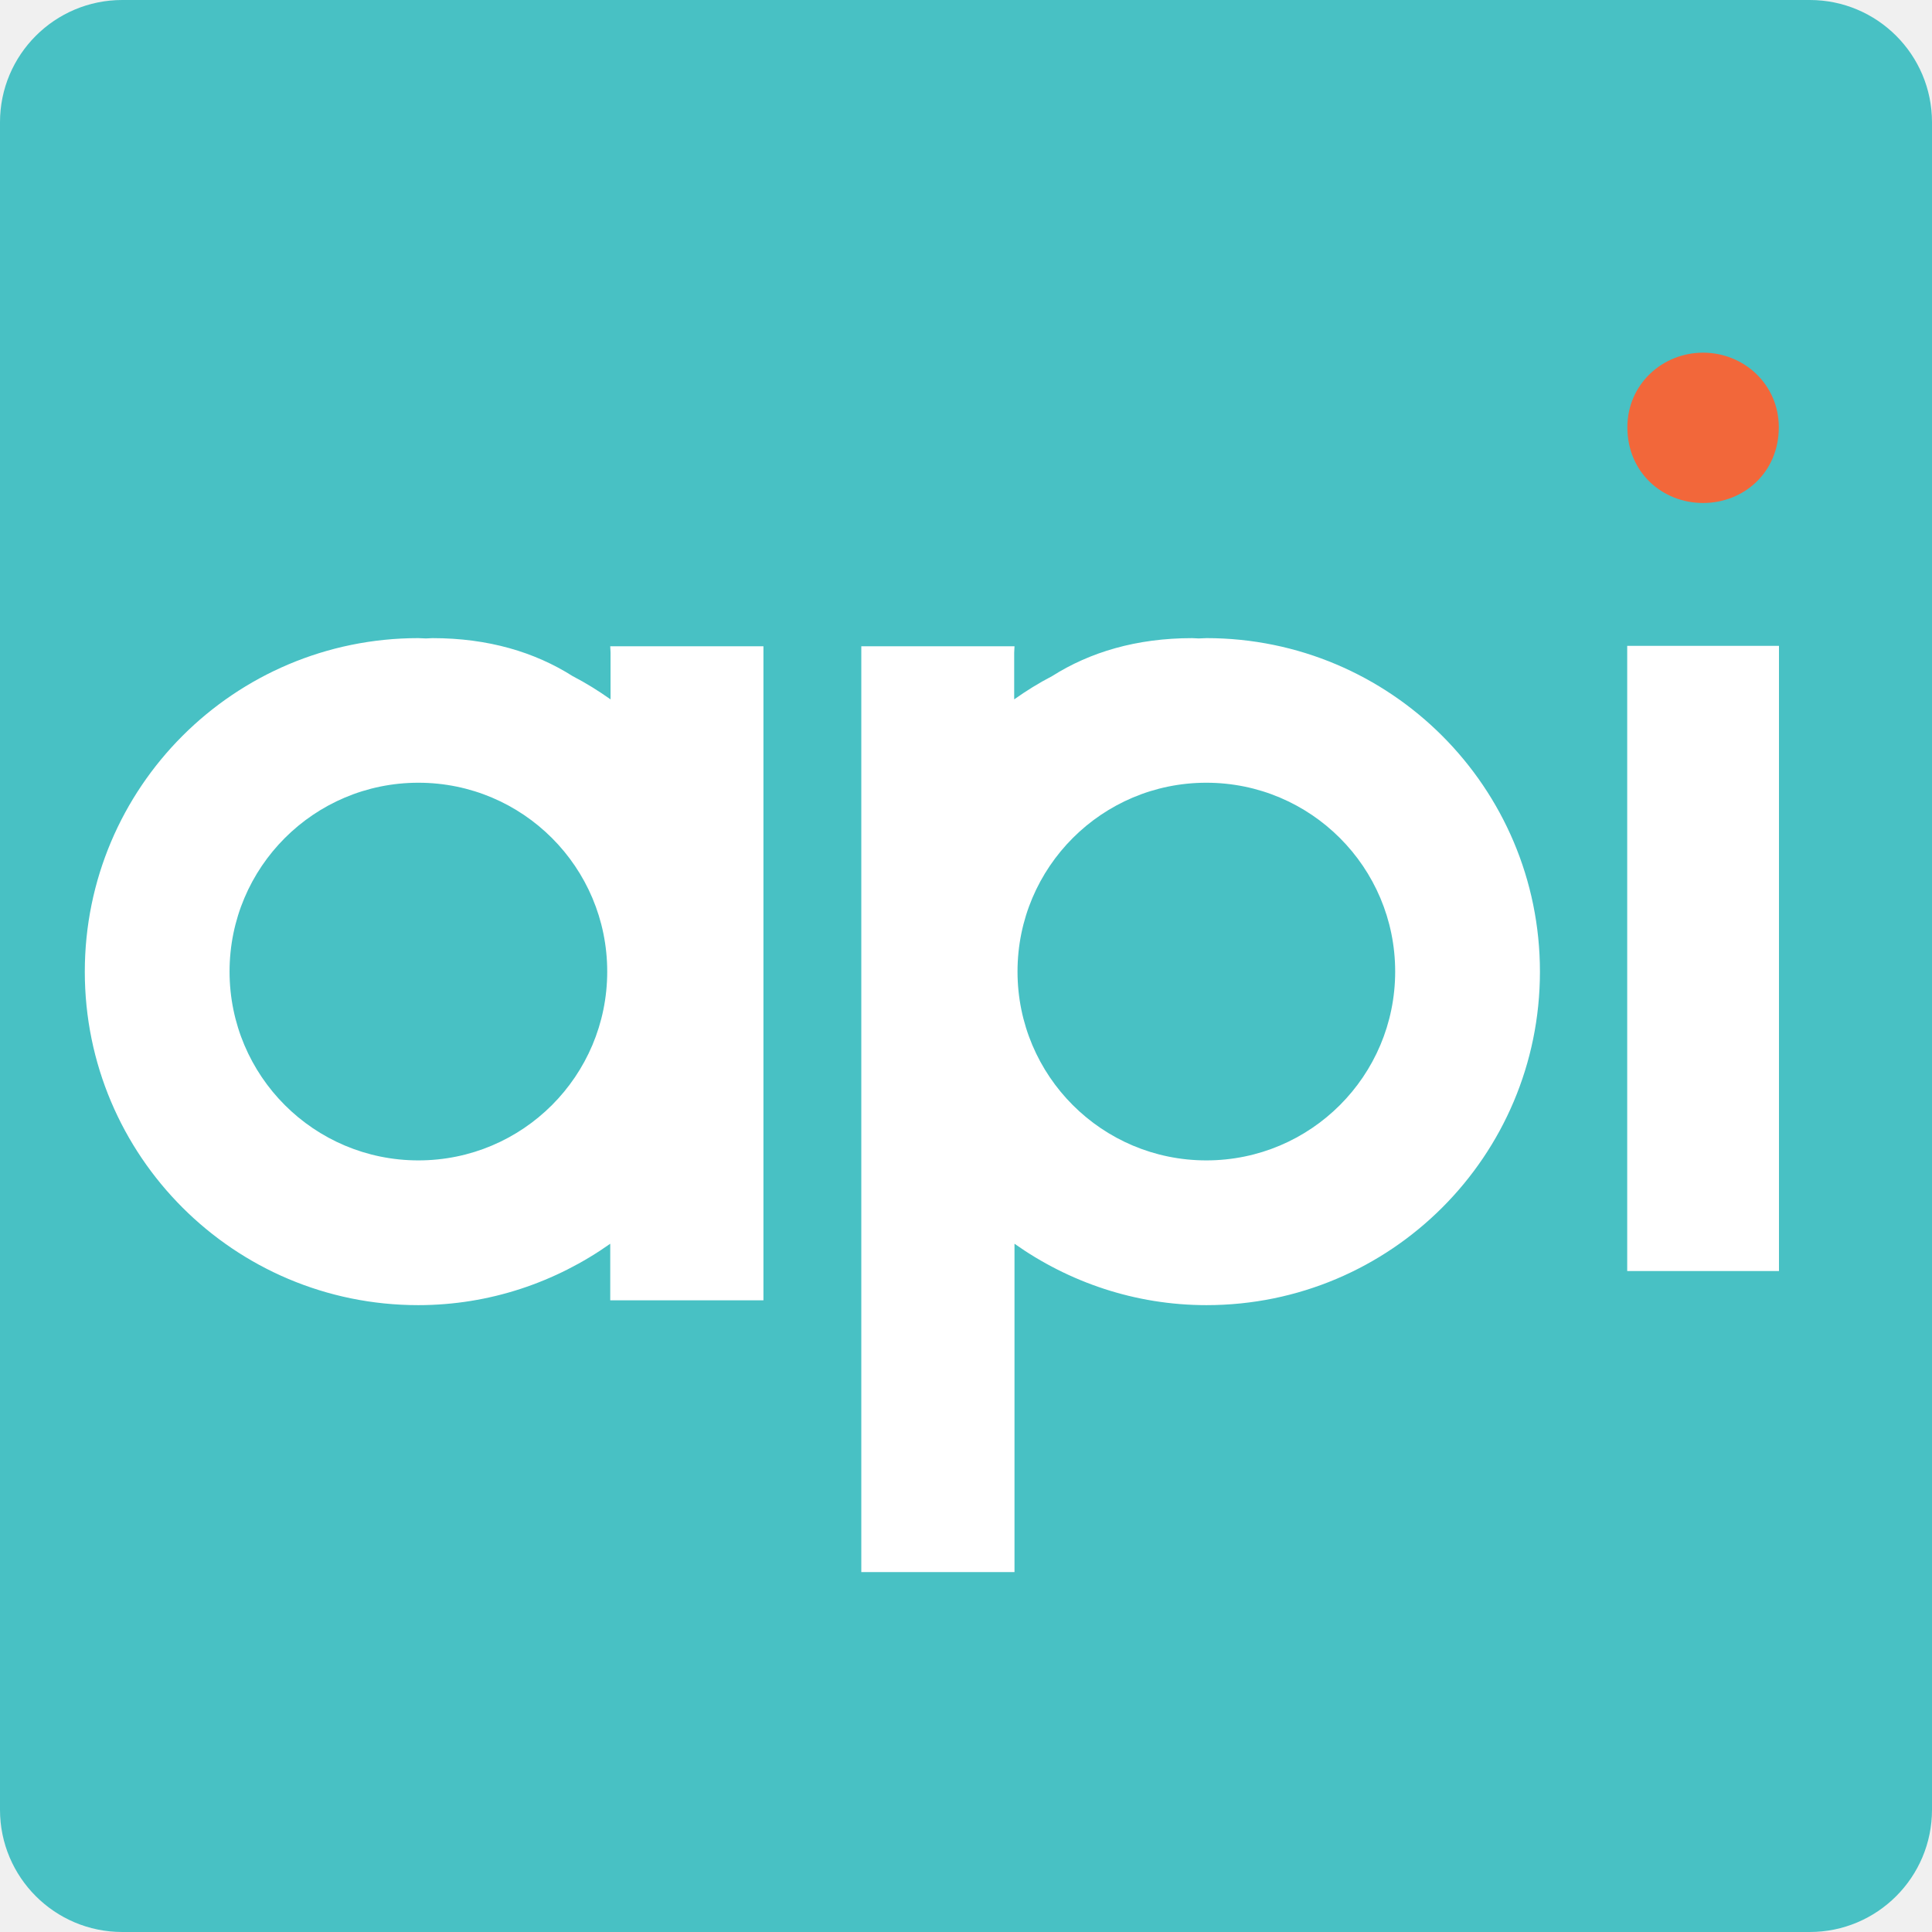
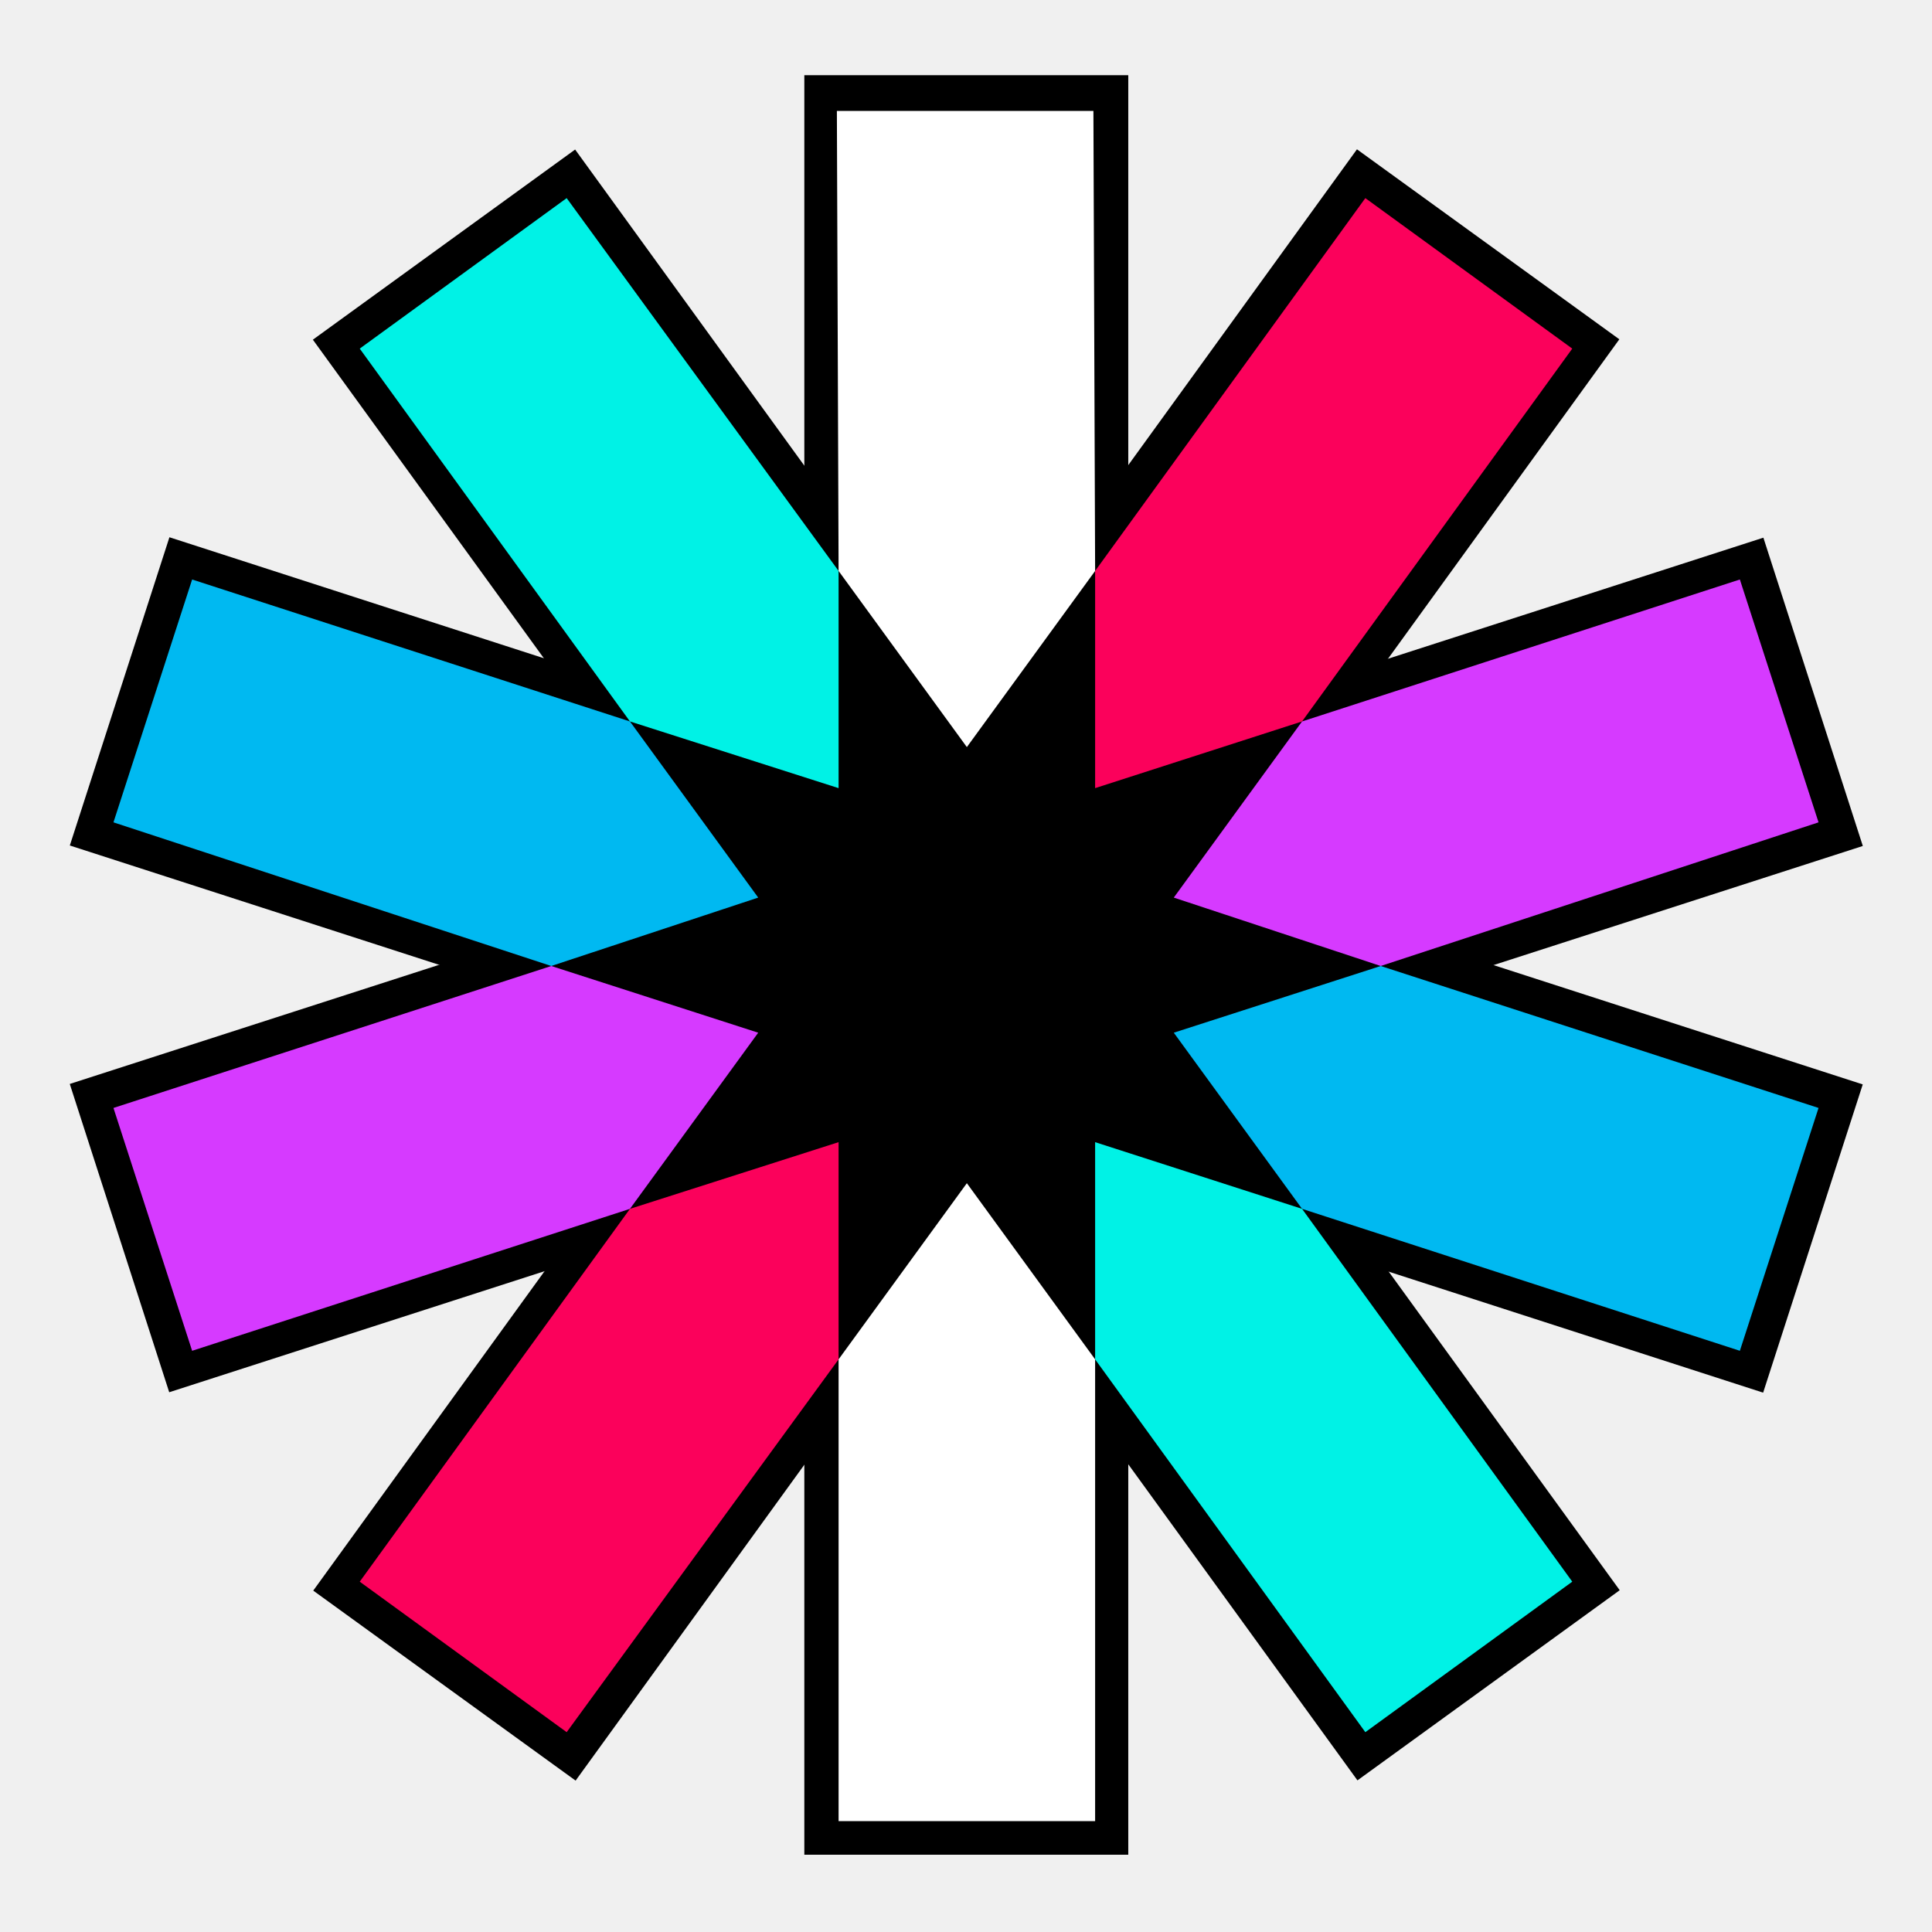
- <svg xmlns="http://www.w3.org/2000/svg" width="157.994mm" height="157.994mm" viewBox="0 0 157.994 157.994" version="1.1" id="svg8">
-   <defs id="defs2" />
-   <g transform="translate(-27.21429,-39.59821)" id="layer1">
-     <rect style="fill:#48c1c4;fill-opacity:1;stroke:none;stroke-width:0.665;stroke-miterlimit:4;stroke-dasharray:none;stroke-opacity:1" id="rect825" width="157.994" height="157.994" x="27.214" y="39.598" rx="10" ry="10" />
+ <svg xmlns="http://www.w3.org/2000/svg" id="svg14" version="1.1" width="2500" viewBox=".4 .3 99.7 100" height="2500">
+   <defs id="defs18" />
+   <g id="g879">
+     <rect style="fill:#000000;fill-rule:evenodd;stroke-width:0.043" id="rect864" width="16.767" height="92.108" x="41.882" y="4.192" />
+     <rect y="-34.839" x="61.798" height="92.108" width="16.767" id="rect866" style="fill:#000000;fill-rule:evenodd;stroke-width:0.043" transform="rotate(35.91026)" />
+     <rect transform="rotate(-35.94456)" style="fill:#000000;fill-rule:evenodd;stroke-width:0.043" id="rect868" width="16.767" height="92.108" x="2.816" y="24.13" />
+     <rect y="17.225" x="-40.74" height="92.108" width="16.767" id="rect870" style="fill:#000000;fill-rule:evenodd;stroke-width:0.043" transform="rotate(-72.09288)" />
+     <rect transform="rotate(-107.8773)" style="fill:#000000;fill-rule:evenodd;stroke-width:0.043" id="rect872" width="16.767" height="92.108" x="-71.634" y="-13.64" />
  </g>
-   <path style="opacity:1;vector-effect:none;fill:#ffffff;fill-opacity:1;stroke-width:1.301;stroke-linecap:butt;stroke-linejoin:miter;stroke-miterlimit:4;stroke-dasharray:none;stroke-dashoffset:0;stroke-opacity:1" id="path24" d="m 98.652,52.185 c -0.208,0 -0.416,0.025 -0.624,0.025 -0.182,0 -0.351,-0.025 -0.533,-0.025 -4.553,0 -8.365,1.145 -11.461,3.109 -1.08,0.559 -2.107,1.197 -3.096,1.899 v -3.825 l 0.026,-0.52 H 70.435 v 75.713 h 12.528 v -6.648 -20.203 c 4.436,3.135 9.848,5.021 15.702,5.021 15.065,0 27.267,-12.203 27.267,-27.267 0,-15.065 -12.216,-27.28 -27.28,-27.28 z m 0,42.709 c -8.534,0 -15.442,-6.908 -15.442,-15.442 0,-8.534 6.908,-15.442 15.442,-15.442 8.534,0 15.442,6.908 15.442,15.442 0,8.534 -6.908,15.442 -15.442,15.442 z" class="st1" />
-   <path style="fill:#f2673a;fill-opacity:1;stroke-width:1.301" id="path4-8" d="m 133.082,34.941 c 0,-3.512 2.862,-6.101 6.192,-6.101 3.33,0 6.192,2.589 6.192,6.101 0,3.695 -2.862,6.192 -6.192,6.192 -3.33,0 -6.192,-2.498 -6.192,-6.192 z" class="st0" />
-   <rect style="fill:#ffffff;fill-opacity:1;stroke-width:1.301" id="rect6-3" height="51.126" width="12.411" class="st1" y="52.816" x="133.069" />
-   <path style="opacity:1;vector-effect:none;fill:#ffffff;fill-opacity:1;stroke-width:1.301;stroke-linecap:butt;stroke-linejoin:miter;stroke-miterlimit:4;stroke-dasharray:none;stroke-dashoffset:0;stroke-opacity:1" id="path24-6" d="m 34.215,52.185 c 0.208,0 0.416,0.025 0.624,0.025 0.182,0 0.351,-0.025 0.533,-0.025 4.553,0 8.365,1.145 11.461,3.109 1.08,0.559 2.107,1.197 3.096,1.899 v -3.825 l -0.026,-0.52 H 62.432 V 106.336 H 49.904 v -4.626 c -4.436,3.135 -9.848,5.021 -15.702,5.021 -15.065,0 -27.267,-12.203 -27.267,-27.267 0,-15.065 12.216,-27.28 27.28,-27.28 z m 0,42.709 c 8.534,0 15.442,-6.908 15.442,-15.442 0,-8.534 -6.908,-15.442 -15.442,-15.442 -8.534,0 -15.442,6.908 -15.442,15.442 0,8.534 6.908,15.442 15.442,15.442 z" class="st1" />
+   <g style="display:inline;opacity:1" transform="matrix(0.8851991,0,0,0.8851991,5.768743,5.774484)" id="g12" fill-rule="evenodd" fill="none">
+     <path style="display:inline" id="path2" fill="#ffffff" d="M 57.8,27.2 57.7,0.3 h -15 l 0.1,26.9 7.5,10.3 z m -15,46.1 v 27 h 15 v -27 L 50.3,63 Z" />
+     <path style="display:inline" id="path4" fill="#00f2e6" d="M 57.8,73.3 73.6,95.1 85.7,86.3 69.9,64.5 57.8,60.6 Z M 42.8,27.2 26.9,5.4 14.8,14.2 30.6,36 42.8,39.9 Z" />
+     <path style="display:inline" id="path6" fill="#00b9f1" d="M 30.6,36 5,27.7 0.4,41.9 26,50.3 l 12.1,-4 z m 31.8,18.2 7.5,10.3 25.6,8.3 4.6,-14.2 -25.6,-8.3 z" />
+     <path style="display:inline" id="path8" fill="#d63aff" d="M 74.5,50.3 100.1,41.9 95.5,27.7 69.9,36 62.4,46.3 Z M 26,50.3 0.4,58.6 5,72.8 30.6,64.5 38.1,54.2 Z" />
+     <path style="display:inline" id="path10" fill="#fb015b" d="M 30.6,64.5 14.8,86.3 26.9,95.1 42.8,73.3 V 60.6 Z M 69.9,36 85.7,14.2 73.6,5.4 57.8,27.2 v 12.7 z" />
+   </g>
</svg>
